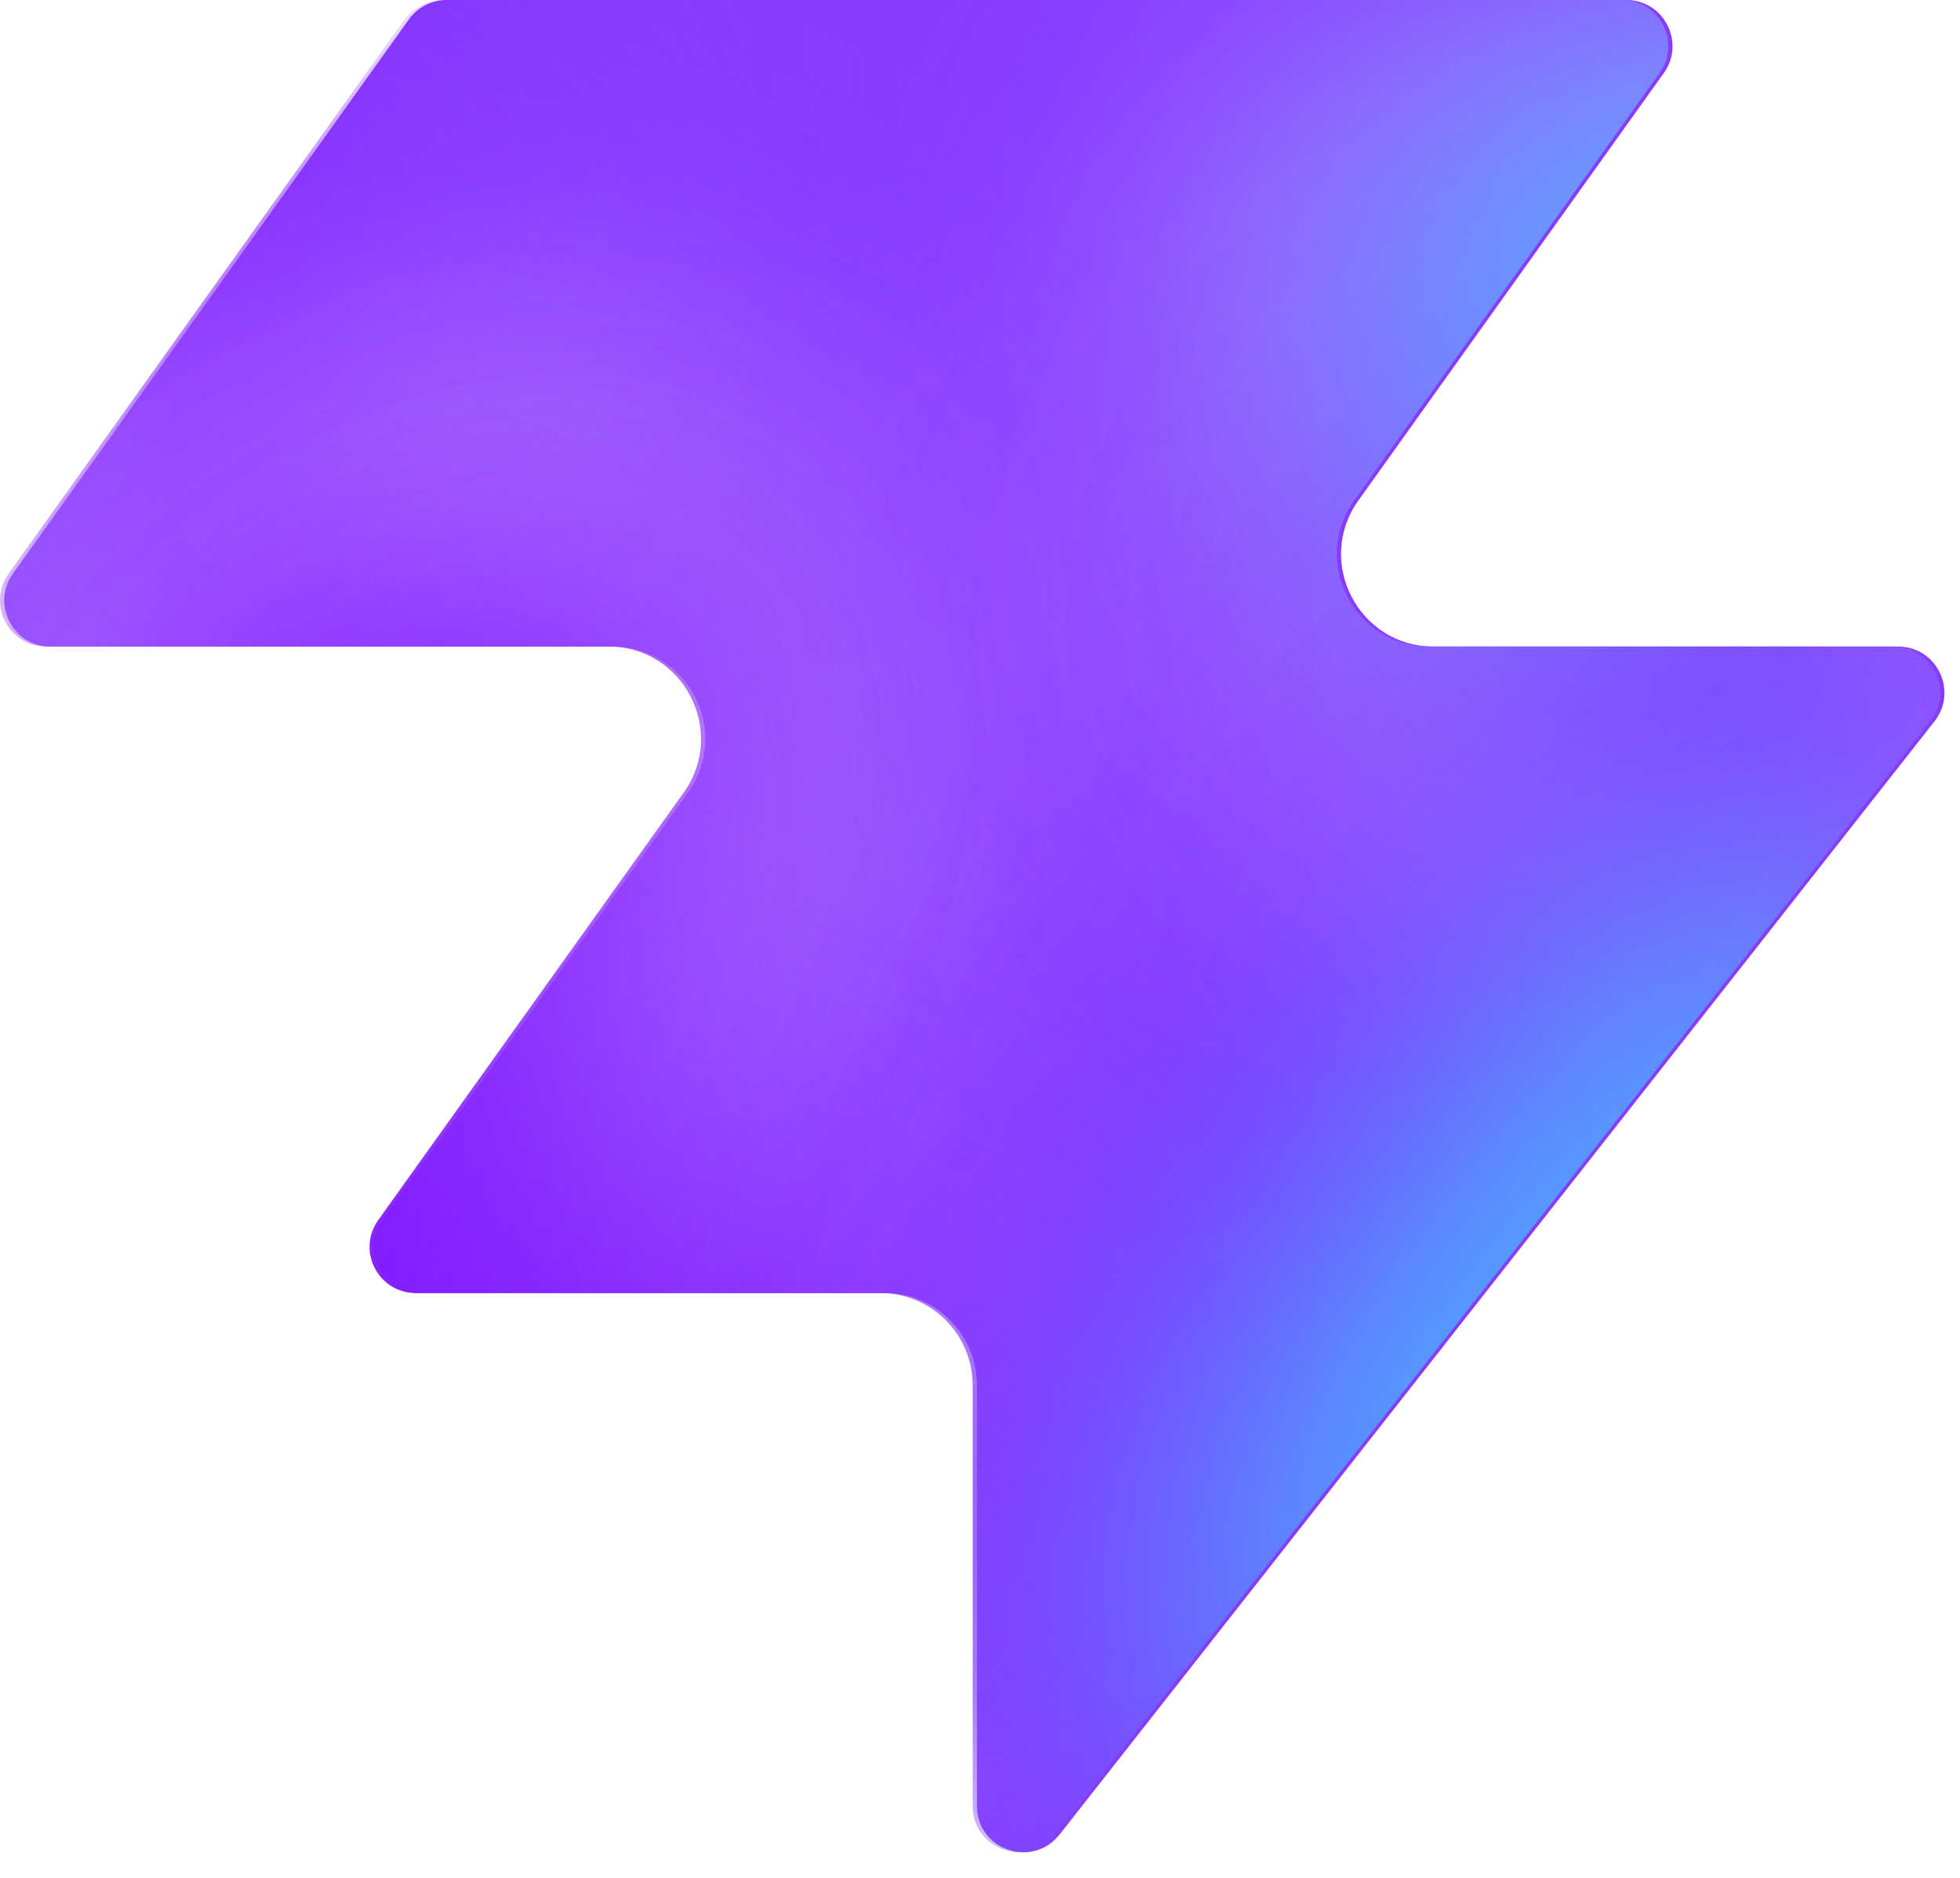
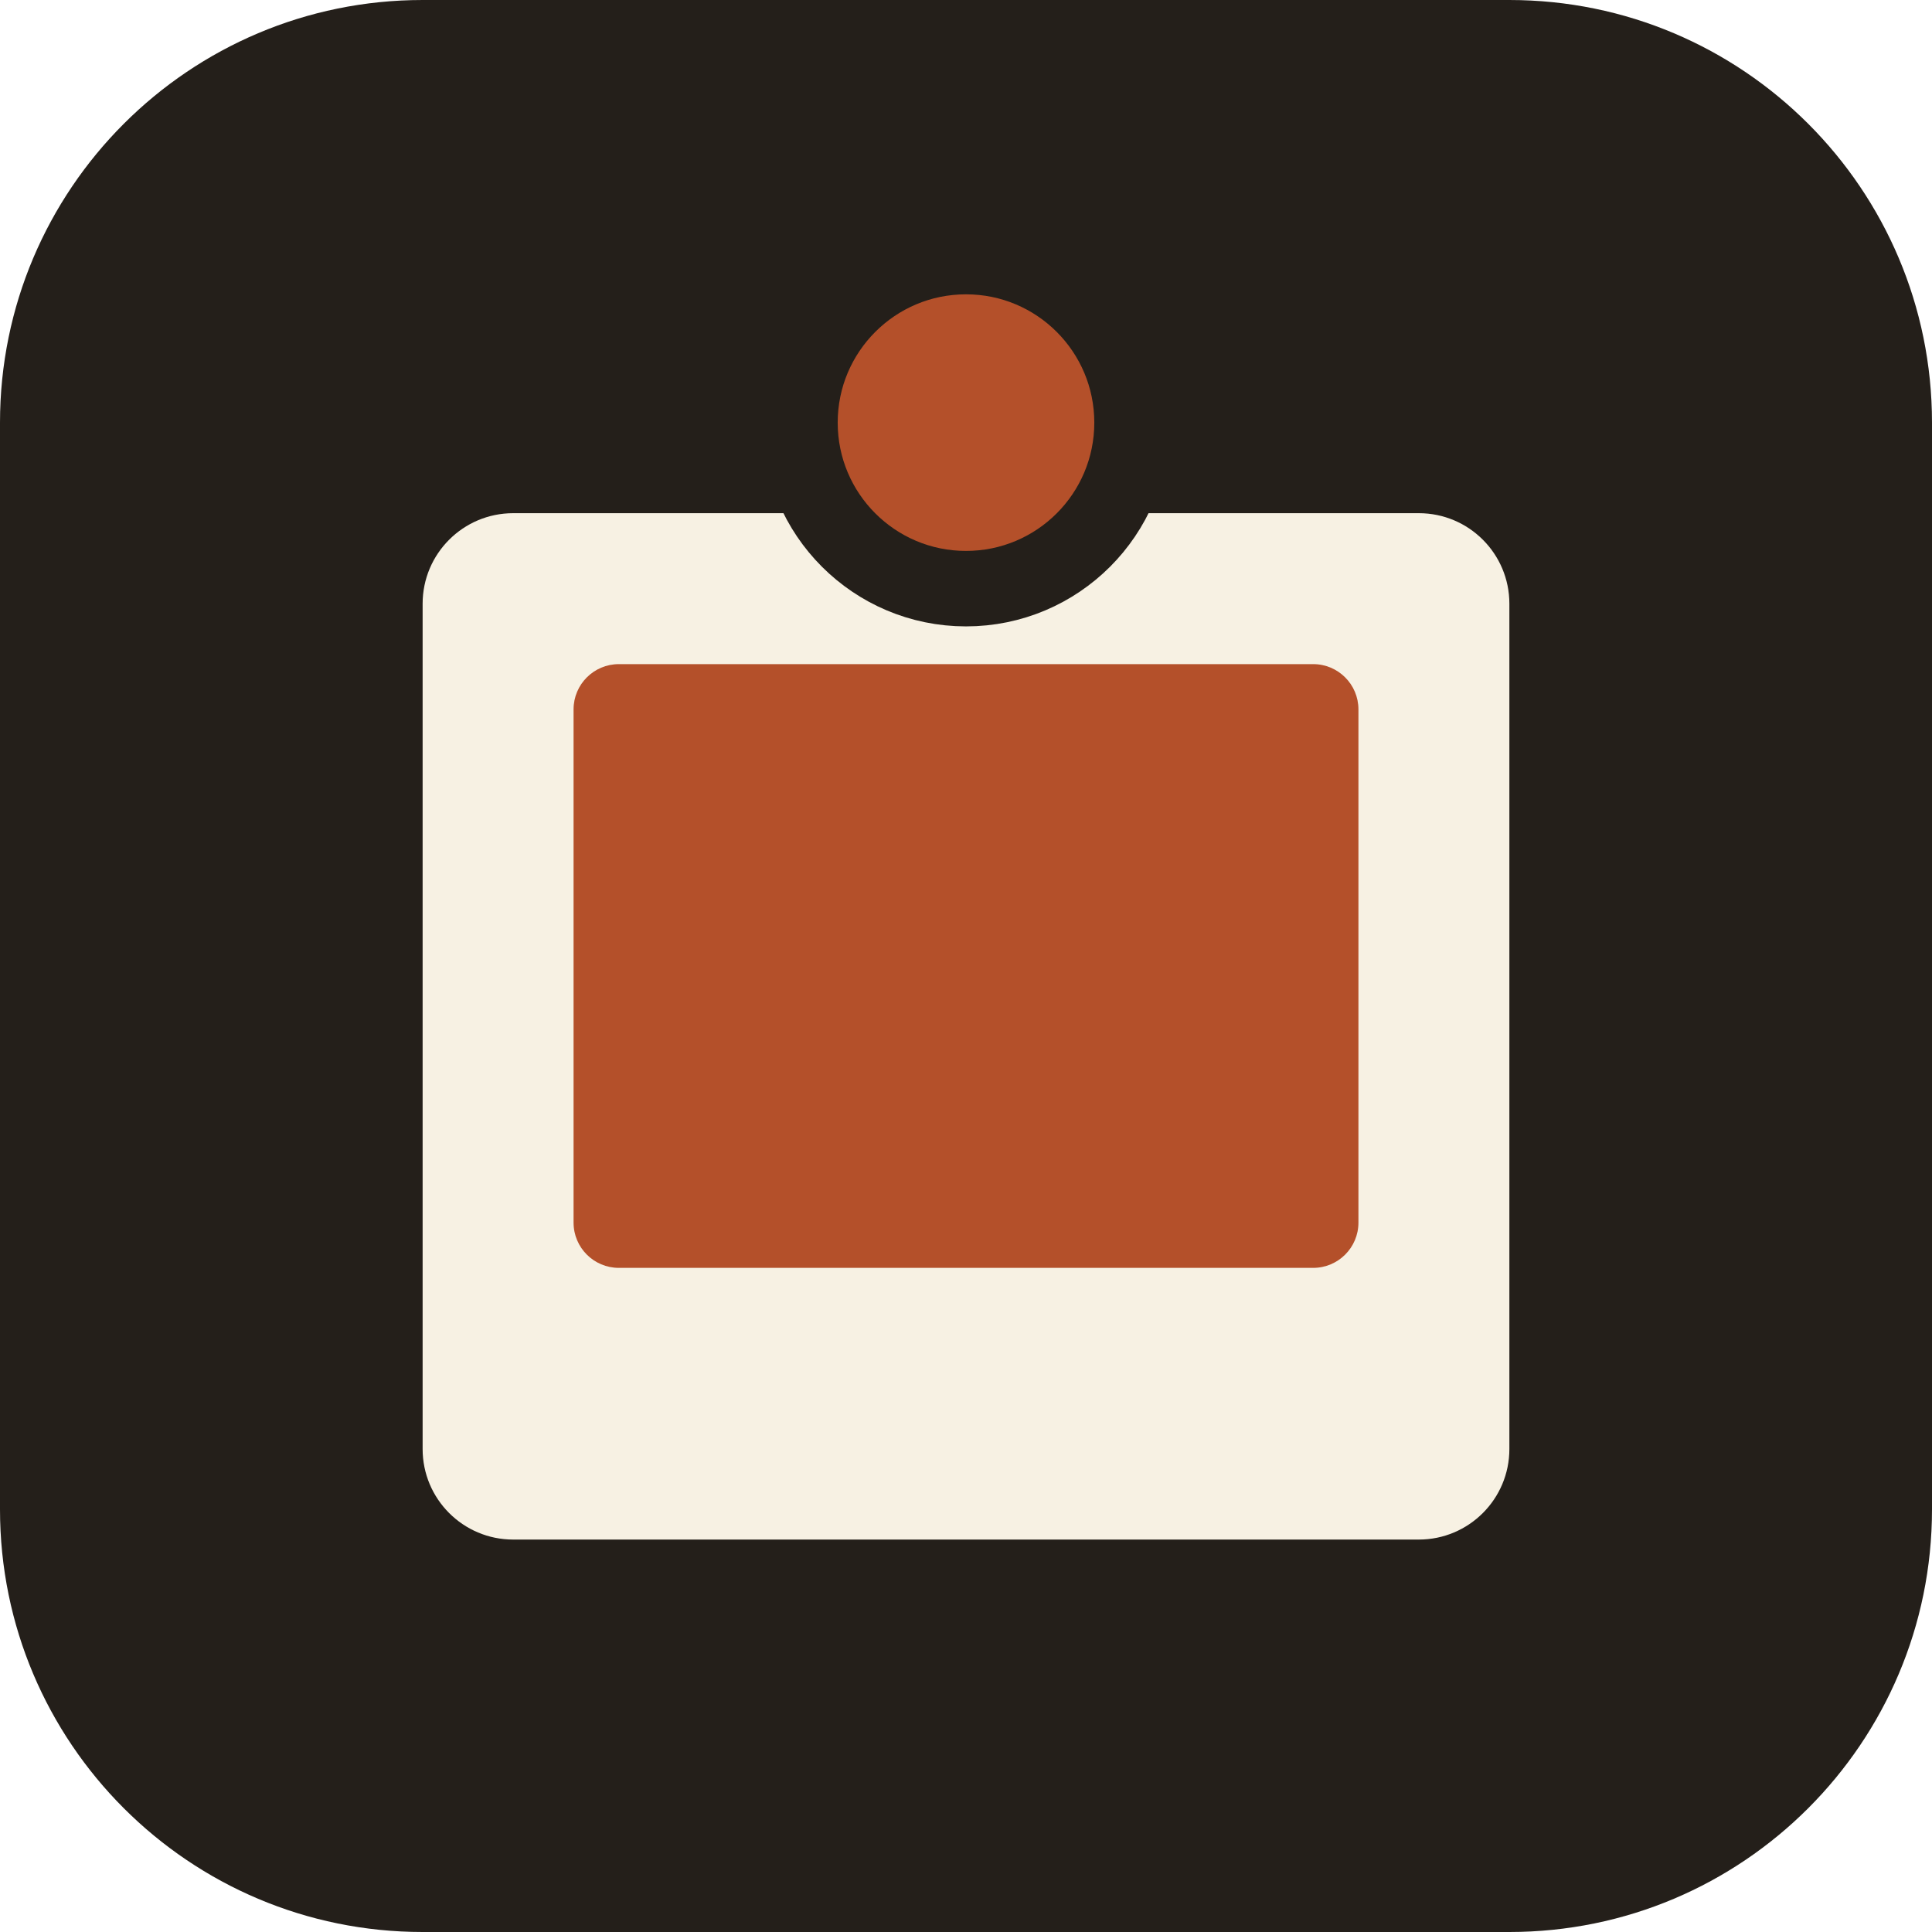
- <svg xmlns="http://www.w3.org/2000/svg" width="48" height="46" fill="none" viewBox="0 0 48 46">
-   <path fill="#863bff" d="M25.946 44.938c-.664.845-2.021.375-2.021-.698V33.937a2.26 2.26 0 0 0-2.262-2.262H10.287c-.92 0-1.456-1.04-.92-1.788l7.48-10.471c1.07-1.497 0-3.578-1.842-3.578H1.237c-.92 0-1.456-1.04-.92-1.788L10.013.474c.214-.297.556-.474.92-.474h28.894c.92 0 1.456 1.04.92 1.788l-7.48 10.471c-1.07 1.498 0 3.579 1.842 3.579h11.377c.943 0 1.473 1.088.89 1.83L25.947 44.94z" style="fill:#863bff;fill:color(display-p3 .525 .23 1);fill-opacity:1" />
-   <mask id="a" width="48" height="46" x="0" y="0" maskUnits="userSpaceOnUse" style="mask-type:alpha">
-     <path fill="#000" d="M25.842 44.938c-.664.844-2.021.375-2.021-.698V33.937a2.26 2.26 0 0 0-2.262-2.262H10.183c-.92 0-1.456-1.04-.92-1.788l7.48-10.471c1.07-1.498 0-3.579-1.842-3.579H1.133c-.92 0-1.456-1.04-.92-1.787L9.91.473c.214-.297.556-.474.92-.474h28.894c.92 0 1.456 1.04.92 1.788l-7.48 10.471c-1.07 1.498 0 3.578 1.842 3.578h11.377c.943 0 1.473 1.088.89 1.832L25.843 44.94z" style="fill:#000;fill-opacity:1" />
-   </mask>
-   <g mask="url(#a)">
-     <g filter="url(#b)">
-       <ellipse cx="5.508" cy="14.704" fill="#ede6ff" rx="5.508" ry="14.704" style="fill:#ede6ff;fill:color(display-p3 .927 .903 1);fill-opacity:1" transform="matrix(.00324 1 1 -.00324 -4.47 31.516)" />
-     </g>
-     <g filter="url(#c)">
-       <ellipse cx="10.399" cy="29.851" fill="#ede6ff" rx="10.399" ry="29.851" style="fill:#ede6ff;fill:color(display-p3 .927 .903 1);fill-opacity:1" transform="matrix(.00324 1 1 -.00324 -39.328 7.883)" />
-     </g>
-     <g filter="url(#d)">
-       <ellipse cx="5.508" cy="30.487" fill="#7e14ff" rx="5.508" ry="30.487" style="fill:#7e14ff;fill:color(display-p3 .492 .077 1);fill-opacity:1" transform="rotate(89.814 -25.913 -14.639)scale(1 -1)" />
-     </g>
-     <g filter="url(#e)">
-       <ellipse cx="5.508" cy="30.599" fill="#7e14ff" rx="5.508" ry="30.599" style="fill:#7e14ff;fill:color(display-p3 .492 .077 1);fill-opacity:1" transform="rotate(89.814 -32.644 -3.334)scale(1 -1)" />
-     </g>
-     <g filter="url(#f)">
-       <ellipse cx="5.508" cy="30.599" fill="#7e14ff" rx="5.508" ry="30.599" style="fill:#7e14ff;fill:color(display-p3 .492 .077 1);fill-opacity:1" transform="matrix(.00324 1 1 -.00324 -34.34 30.47)" />
-     </g>
-     <g filter="url(#g)">
-       <ellipse cx="14.072" cy="22.078" fill="#ede6ff" rx="14.072" ry="22.078" style="fill:#ede6ff;fill:color(display-p3 .927 .903 1);fill-opacity:1" transform="rotate(93.35 24.506 48.493)scale(-1 1)" />
-     </g>
-     <g filter="url(#h)">
-       <ellipse cx="3.47" cy="21.501" fill="#7e14ff" rx="3.47" ry="21.501" style="fill:#7e14ff;fill:color(display-p3 .492 .077 1);fill-opacity:1" transform="rotate(89.009 28.708 47.59)scale(-1 1)" />
-     </g>
-     <g filter="url(#i)">
-       <ellipse cx="3.47" cy="21.501" fill="#7e14ff" rx="3.47" ry="21.501" style="fill:#7e14ff;fill:color(display-p3 .492 .077 1);fill-opacity:1" transform="rotate(89.009 28.708 47.59)scale(-1 1)" />
-     </g>
-     <g filter="url(#j)">
-       <ellipse cx=".387" cy="8.972" fill="#7e14ff" rx="4.407" ry="29.108" style="fill:#7e14ff;fill:color(display-p3 .492 .077 1);fill-opacity:1" transform="rotate(39.51 .387 8.972)" />
-     </g>
-     <g filter="url(#k)">
-       <ellipse cx="47.523" cy="-6.092" fill="#7e14ff" rx="4.407" ry="29.108" style="fill:#7e14ff;fill:color(display-p3 .492 .077 1);fill-opacity:1" transform="rotate(37.892 47.523 -6.092)" />
-     </g>
-     <g filter="url(#l)">
-       <ellipse cx="41.412" cy="6.333" fill="#47bfff" rx="5.971" ry="9.665" style="fill:#47bfff;fill:color(display-p3 .28 .748 1);fill-opacity:1" transform="rotate(37.892 41.412 6.333)" />
-     </g>
-     <g filter="url(#m)">
-       <ellipse cx="-1.879" cy="38.332" fill="#7e14ff" rx="4.407" ry="29.108" style="fill:#7e14ff;fill:color(display-p3 .492 .077 1);fill-opacity:1" transform="rotate(37.892 -1.88 38.332)" />
-     </g>
-     <g filter="url(#n)">
-       <ellipse cx="-1.879" cy="38.332" fill="#7e14ff" rx="4.407" ry="29.108" style="fill:#7e14ff;fill:color(display-p3 .492 .077 1);fill-opacity:1" transform="rotate(37.892 -1.88 38.332)" />
-     </g>
-     <g filter="url(#o)">
-       <ellipse cx="35.651" cy="29.907" fill="#7e14ff" rx="4.407" ry="29.108" style="fill:#7e14ff;fill:color(display-p3 .492 .077 1);fill-opacity:1" transform="rotate(37.892 35.651 29.907)" />
-     </g>
-     <g filter="url(#p)">
-       <ellipse cx="38.418" cy="32.4" fill="#47bfff" rx="5.971" ry="15.297" style="fill:#47bfff;fill:color(display-p3 .28 .748 1);fill-opacity:1" transform="rotate(37.892 38.418 32.4)" />
-     </g>
-   </g>
-   <defs>
-     <filter id="b" width="60.045" height="41.654" x="-19.77" y="16.149" color-interpolation-filters="sRGB" filterUnits="userSpaceOnUse">
-       <feFlood flood-opacity="0" result="BackgroundImageFix" />
-       <feBlend in="SourceGraphic" in2="BackgroundImageFix" result="shape" />
-       <feGaussianBlur result="effect1_foregroundBlur_2002_17158" stdDeviation="7.659" />
-     </filter>
-     <filter id="c" width="90.34" height="51.437" x="-54.613" y="-7.533" color-interpolation-filters="sRGB" filterUnits="userSpaceOnUse">
-       <feFlood flood-opacity="0" result="BackgroundImageFix" />
-       <feBlend in="SourceGraphic" in2="BackgroundImageFix" result="shape" />
-       <feGaussianBlur result="effect1_foregroundBlur_2002_17158" stdDeviation="7.659" />
-     </filter>
-     <filter id="d" width="79.355" height="29.4" x="-49.64" y="2.03" color-interpolation-filters="sRGB" filterUnits="userSpaceOnUse">
-       <feFlood flood-opacity="0" result="BackgroundImageFix" />
-       <feBlend in="SourceGraphic" in2="BackgroundImageFix" result="shape" />
-       <feGaussianBlur result="effect1_foregroundBlur_2002_17158" stdDeviation="4.596" />
-     </filter>
-     <filter id="e" width="79.579" height="29.4" x="-45.045" y="20.029" color-interpolation-filters="sRGB" filterUnits="userSpaceOnUse">
-       <feFlood flood-opacity="0" result="BackgroundImageFix" />
-       <feBlend in="SourceGraphic" in2="BackgroundImageFix" result="shape" />
-       <feGaussianBlur result="effect1_foregroundBlur_2002_17158" stdDeviation="4.596" />
-     </filter>
-     <filter id="f" width="79.579" height="29.4" x="-43.513" y="21.178" color-interpolation-filters="sRGB" filterUnits="userSpaceOnUse">
-       <feFlood flood-opacity="0" result="BackgroundImageFix" />
-       <feBlend in="SourceGraphic" in2="BackgroundImageFix" result="shape" />
-       <feGaussianBlur result="effect1_foregroundBlur_2002_17158" stdDeviation="4.596" />
-     </filter>
-     <filter id="g" width="74.749" height="58.852" x="15.756" y="-17.901" color-interpolation-filters="sRGB" filterUnits="userSpaceOnUse">
-       <feFlood flood-opacity="0" result="BackgroundImageFix" />
-       <feBlend in="SourceGraphic" in2="BackgroundImageFix" result="shape" />
-       <feGaussianBlur result="effect1_foregroundBlur_2002_17158" stdDeviation="7.659" />
-     </filter>
-     <filter id="h" width="61.377" height="25.362" x="23.548" y="2.284" color-interpolation-filters="sRGB" filterUnits="userSpaceOnUse">
-       <feFlood flood-opacity="0" result="BackgroundImageFix" />
-       <feBlend in="SourceGraphic" in2="BackgroundImageFix" result="shape" />
-       <feGaussianBlur result="effect1_foregroundBlur_2002_17158" stdDeviation="4.596" />
-     </filter>
-     <filter id="i" width="61.377" height="25.362" x="23.548" y="2.284" color-interpolation-filters="sRGB" filterUnits="userSpaceOnUse">
-       <feFlood flood-opacity="0" result="BackgroundImageFix" />
-       <feBlend in="SourceGraphic" in2="BackgroundImageFix" result="shape" />
-       <feGaussianBlur result="effect1_foregroundBlur_2002_17158" stdDeviation="4.596" />
-     </filter>
-     <filter id="j" width="56.045" height="63.649" x="-27.636" y="-22.853" color-interpolation-filters="sRGB" filterUnits="userSpaceOnUse">
-       <feFlood flood-opacity="0" result="BackgroundImageFix" />
-       <feBlend in="SourceGraphic" in2="BackgroundImageFix" result="shape" />
-       <feGaussianBlur result="effect1_foregroundBlur_2002_17158" stdDeviation="4.596" />
-     </filter>
-     <filter id="k" width="54.814" height="64.646" x="20.116" y="-38.415" color-interpolation-filters="sRGB" filterUnits="userSpaceOnUse">
-       <feFlood flood-opacity="0" result="BackgroundImageFix" />
-       <feBlend in="SourceGraphic" in2="BackgroundImageFix" result="shape" />
-       <feGaussianBlur result="effect1_foregroundBlur_2002_17158" stdDeviation="4.596" />
-     </filter>
-     <filter id="l" width="33.541" height="35.313" x="24.641" y="-11.323" color-interpolation-filters="sRGB" filterUnits="userSpaceOnUse">
-       <feFlood flood-opacity="0" result="BackgroundImageFix" />
-       <feBlend in="SourceGraphic" in2="BackgroundImageFix" result="shape" />
-       <feGaussianBlur result="effect1_foregroundBlur_2002_17158" stdDeviation="4.596" />
-     </filter>
-     <filter id="m" width="54.814" height="64.646" x="-29.286" y="6.009" color-interpolation-filters="sRGB" filterUnits="userSpaceOnUse">
-       <feFlood flood-opacity="0" result="BackgroundImageFix" />
-       <feBlend in="SourceGraphic" in2="BackgroundImageFix" result="shape" />
-       <feGaussianBlur result="effect1_foregroundBlur_2002_17158" stdDeviation="4.596" />
-     </filter>
-     <filter id="n" width="54.814" height="64.646" x="-29.286" y="6.009" color-interpolation-filters="sRGB" filterUnits="userSpaceOnUse">
-       <feFlood flood-opacity="0" result="BackgroundImageFix" />
-       <feBlend in="SourceGraphic" in2="BackgroundImageFix" result="shape" />
-       <feGaussianBlur result="effect1_foregroundBlur_2002_17158" stdDeviation="4.596" />
-     </filter>
-     <filter id="o" width="54.814" height="64.646" x="8.244" y="-2.416" color-interpolation-filters="sRGB" filterUnits="userSpaceOnUse">
-       <feFlood flood-opacity="0" result="BackgroundImageFix" />
-       <feBlend in="SourceGraphic" in2="BackgroundImageFix" result="shape" />
-       <feGaussianBlur result="effect1_foregroundBlur_2002_17158" stdDeviation="4.596" />
-     </filter>
-     <filter id="p" width="39.409" height="43.623" x="18.713" y="10.588" color-interpolation-filters="sRGB" filterUnits="userSpaceOnUse">
-       <feFlood flood-opacity="0" result="BackgroundImageFix" />
-       <feBlend in="SourceGraphic" in2="BackgroundImageFix" result="shape" />
-       <feGaussianBlur result="effect1_foregroundBlur_2002_17158" stdDeviation="4.596" />
-     </filter>
-   </defs>
+ <svg xmlns="http://www.w3.org/2000/svg" viewBox="0 0 64 64" width="64" height="64">
+   <rect width="64" height="64" rx="14" fill="#241f1a" />
+   <rect x="14" y="17" width="36" height="34" rx="3" fill="#f7f1e3" />
+   <rect x="19" y="22" width="26" height="20" rx="1.5" fill="#b4502a" />
+   <circle cx="32" cy="14" r="5.5" fill="#b4502a" stroke="#241f1a" stroke-width="2.5" />
</svg>
